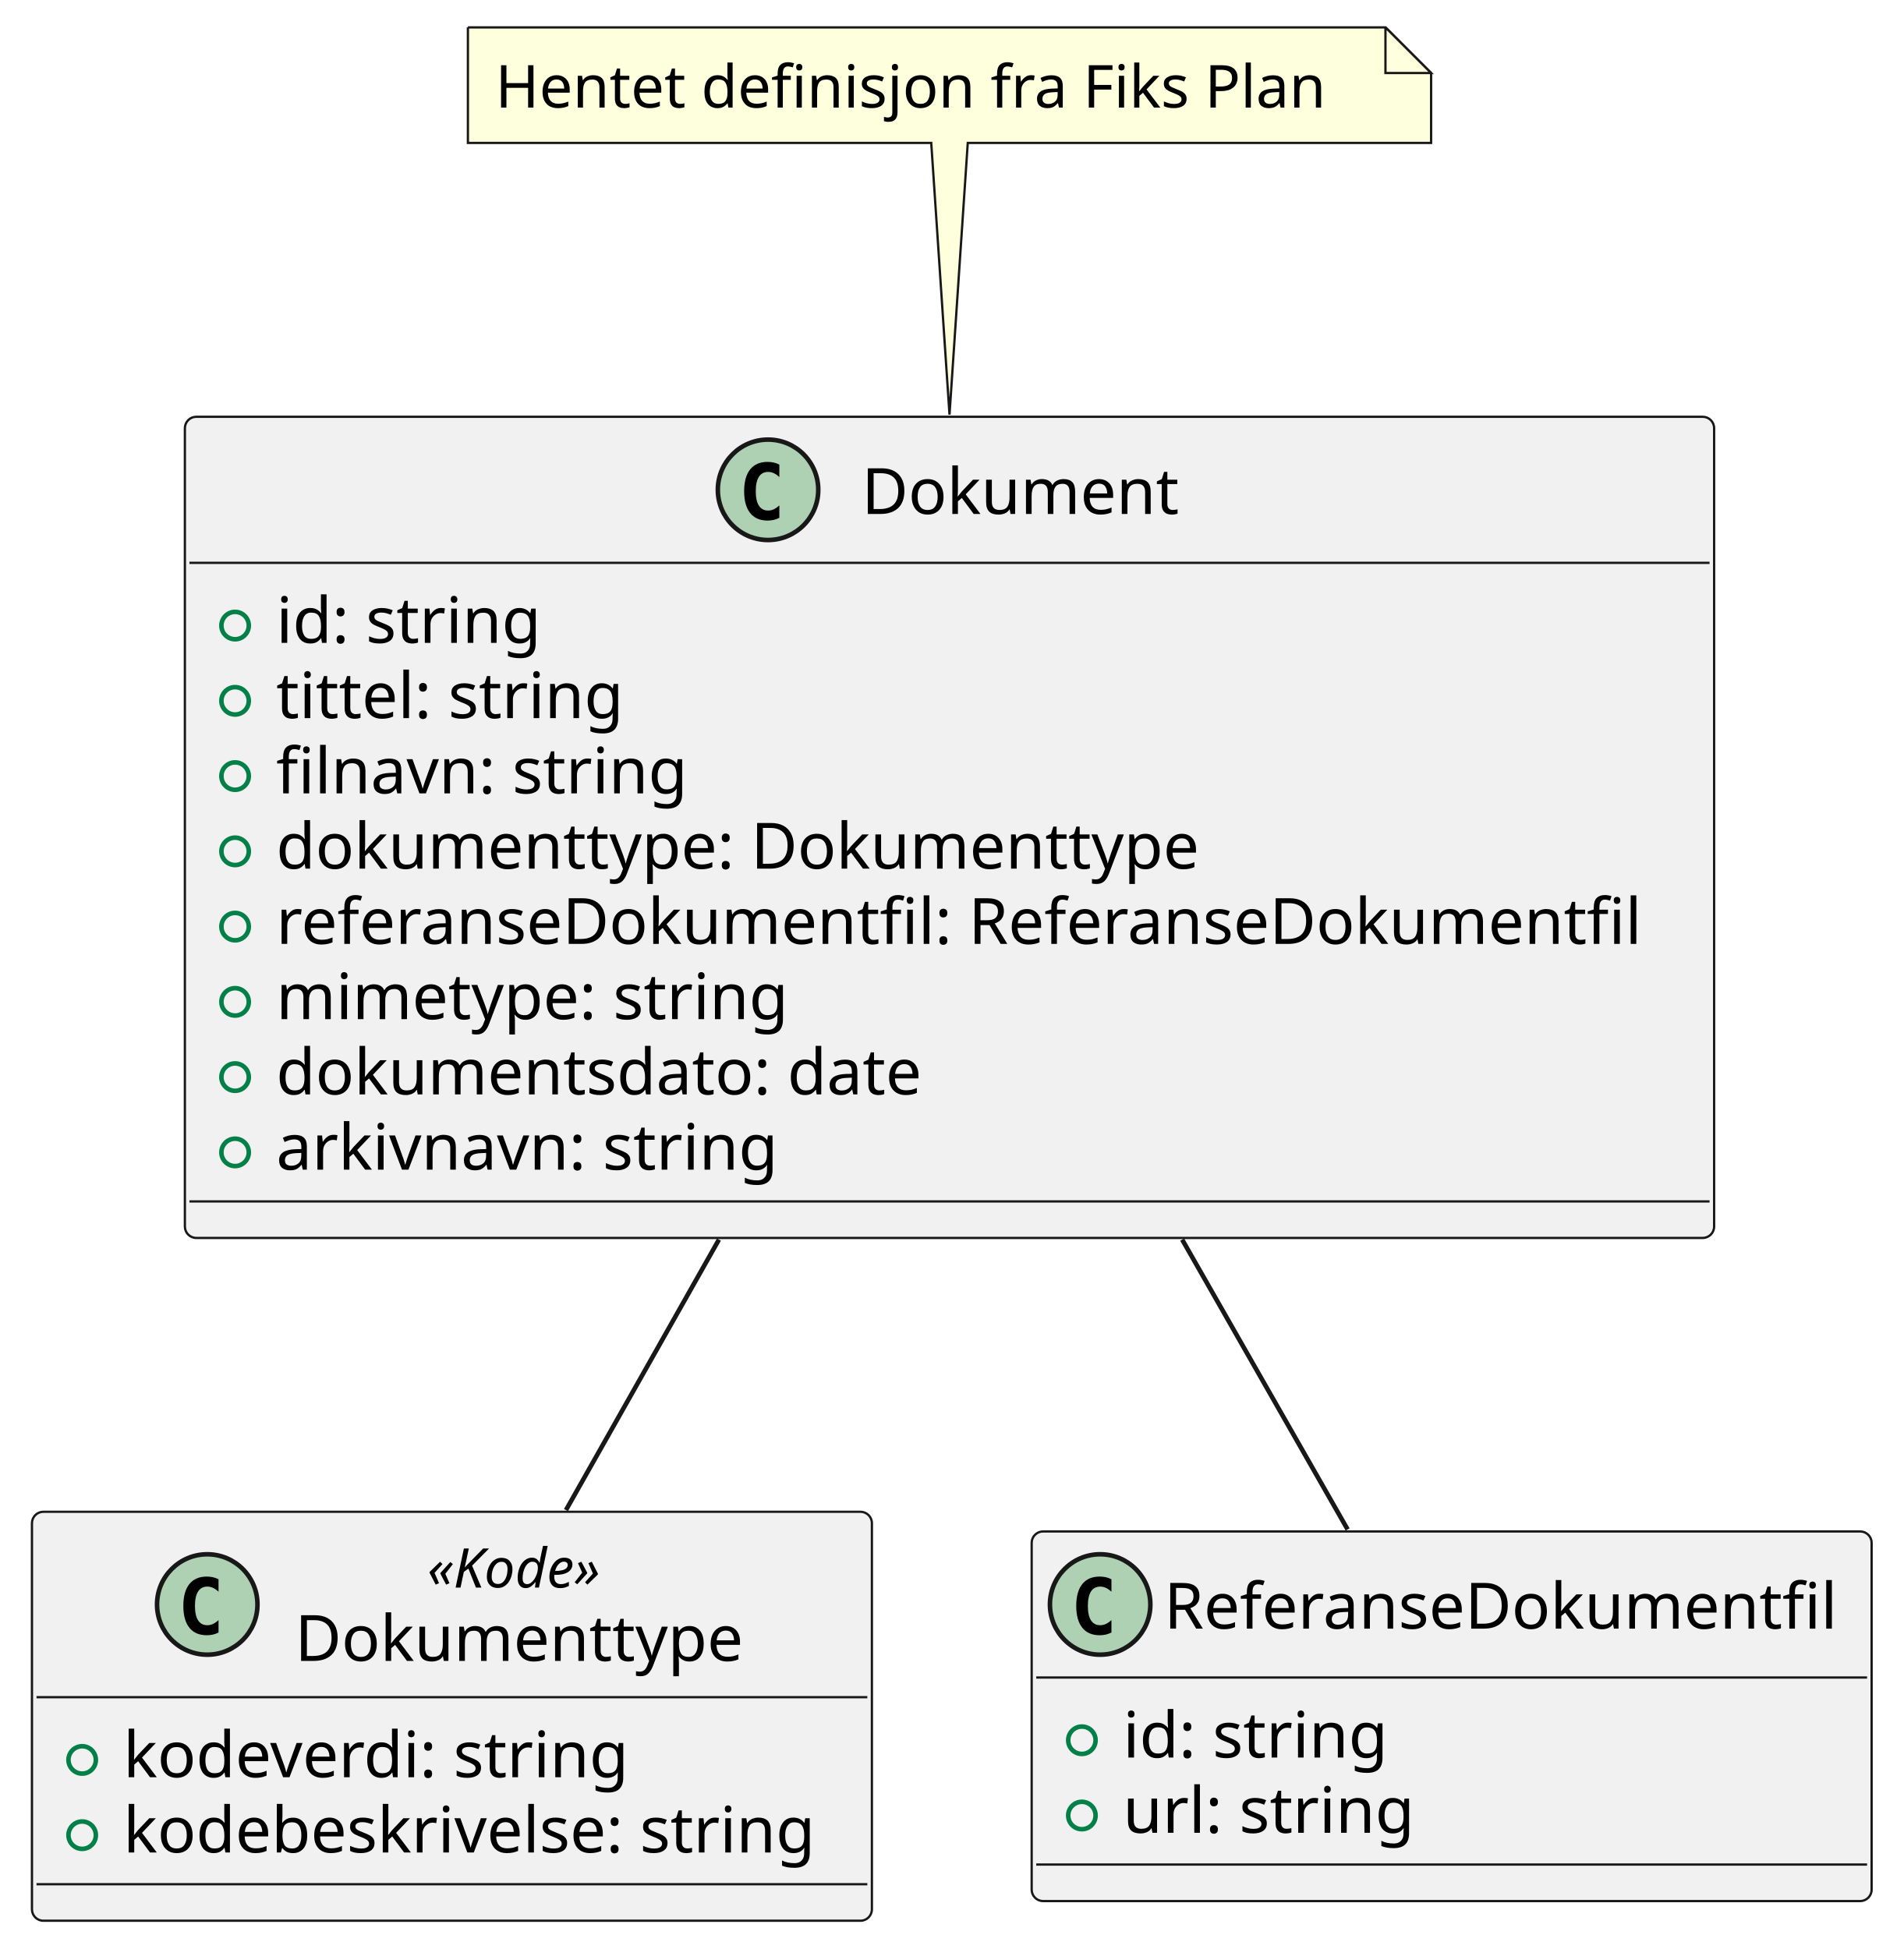
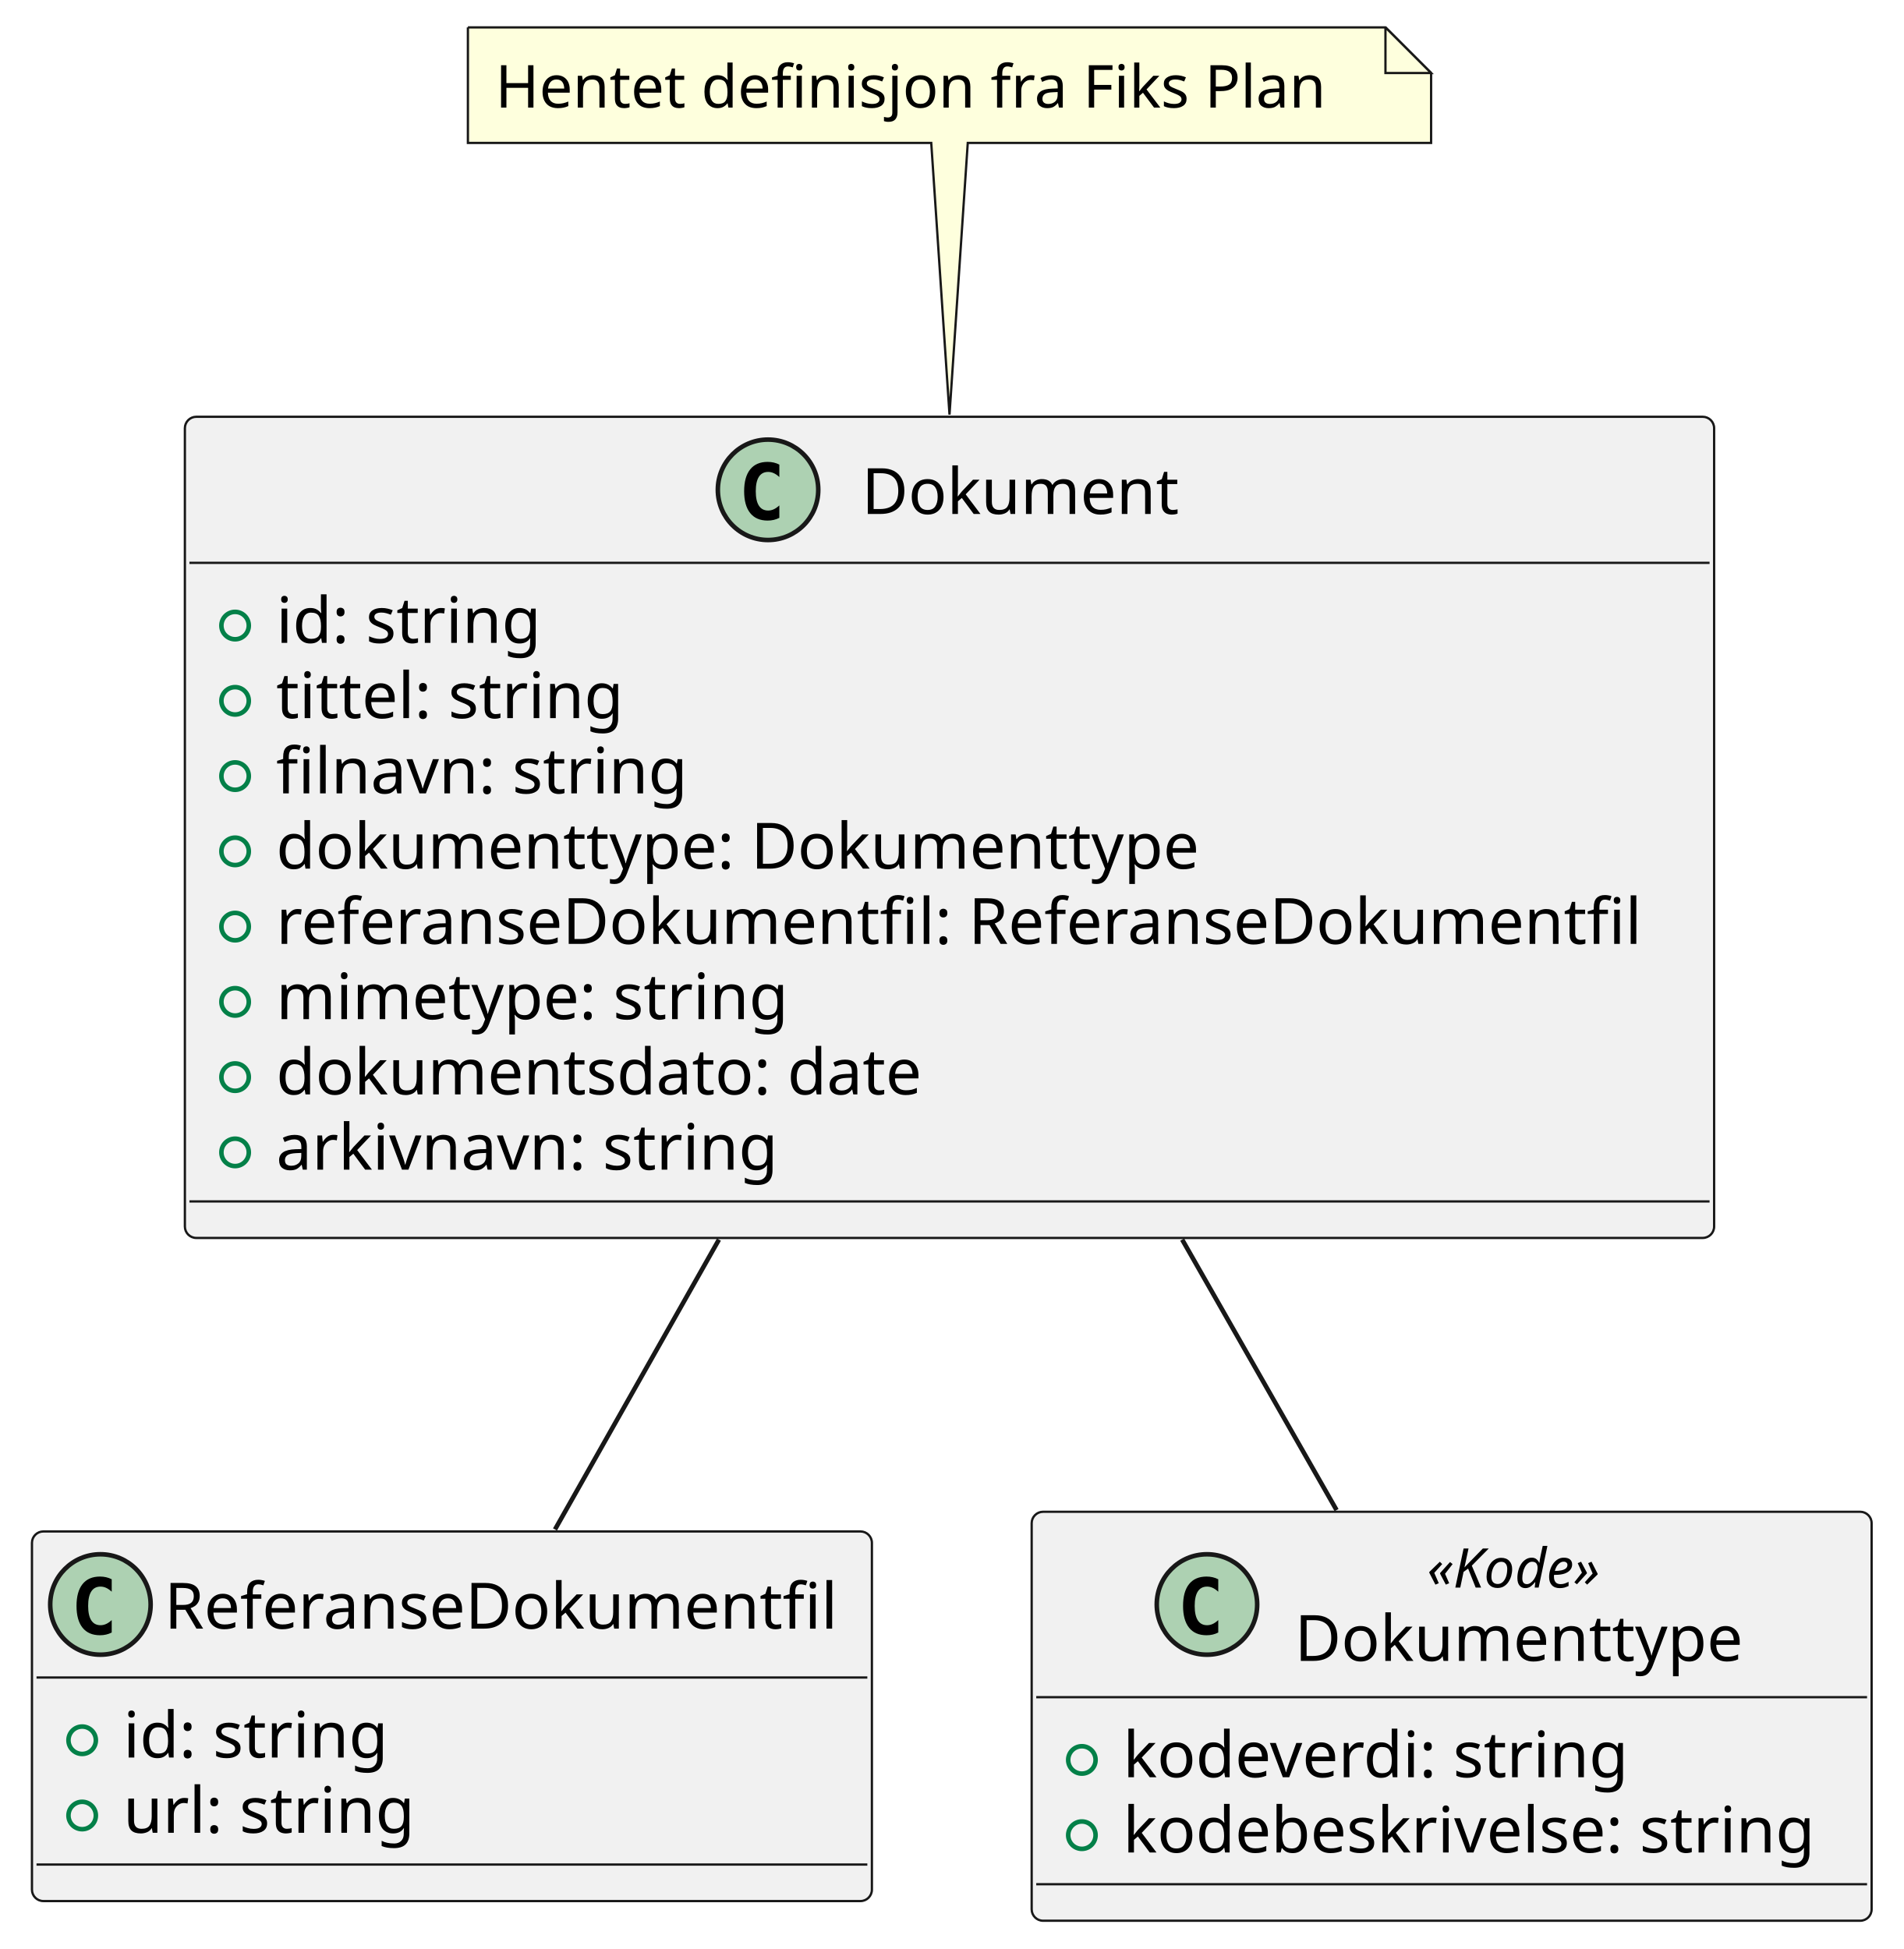
<svg xmlns="http://www.w3.org/2000/svg" contentStyleType="text/css" height="427px" preserveAspectRatio="none" style="width:417px;height:427px;background:#FFFFFF;" version="1.1" viewBox="0 0 417 427" width="417px" zoomAndPan="magnify">
  <defs />
  <g>
+     <g id="elem_ReferanseDokumentfil">
+       <rect codeLine="2" fill="#F1F1F1" height="80.977" id="ReferanseDokumentfil" rx="2.5" ry="2.5" style="stroke:#181818;stroke-width:0.5;" width="184" x="7" y="335.52" />
+       <ellipse cx="22" cy="351.52" fill="#ADD1B2" rx="11" ry="11" style="stroke:#181818;stroke-width:1.0;" />
+       <path d="M24.473,357.663 Q23.892,357.962 23.253,358.111 Q22.614,358.261 21.908,358.261 Q19.401,358.261 18.081,356.609 Q16.762,354.957 16.762,351.836 Q16.762,348.707 18.081,347.055 Q19.401,345.403 21.908,345.403 Q22.614,345.403 23.261,345.552 Q23.909,345.702 24.473,346 L24.473,348.723 Q23.842,348.142 23.249,347.872 Q22.655,347.603 22.024,347.603 Q20.68,347.603 19.995,348.669 Q19.31,349.736 19.31,351.836 Q19.31,353.928 19.995,354.994 Q20.68,356.061 22.024,356.061 Q22.655,356.061 23.249,355.791 Q23.842,355.522 24.473,354.94 Z " fill="#000000" />
+       <text fill="#000000" font-family="sans-serif" font-size="14" lengthAdjust="spacing" textLength="152" x="36" y="356.811">ReferanseDokumentfil</text>
+       <line style="stroke:#181818;stroke-width:0.5;" x1="8" x2="190" y1="367.52" y2="367.52" />
+       <ellipse cx="18" cy="381.264" fill="none" rx="3" ry="3" style="stroke:#038048;stroke-width:1.0;" />
+       <text fill="#000000" font-family="sans-serif" font-size="14" lengthAdjust="spacing" textLength="61" x="27" y="385.055">id: string</text>
+       <ellipse cx="18" cy="397.752" fill="none" rx="3" ry="3" style="stroke:#038048;stroke-width:1.0;" />
+       <text fill="#000000" font-family="sans-serif" font-size="14" lengthAdjust="spacing" textLength="67" x="27" y="401.543">url: string</text>
+       <line style="stroke:#181818;stroke-width:0.5;" x1="8" x2="190" y1="408.497" y2="408.497" />
+     </g>
    <g id="elem_Dokument">
      <rect codeLine="3" fill="#F1F1F1" height="179.906" id="Dokument" rx="2.5" ry="2.5" style="stroke:#181818;stroke-width:0.5;" width="335" x="40.5" y="91.31" />
      <ellipse cx="168.25" cy="107.31" fill="#ADD1B2" rx="11" ry="11" style="stroke:#181818;stroke-width:1.0;" />
      <path d="M170.723,113.453 Q170.142,113.752 169.503,113.901 Q168.864,114.051 168.158,114.051 Q165.651,114.051 164.332,112.399 Q163.012,110.747 163.012,107.626 Q163.012,104.496 164.332,102.845 Q165.651,101.193 168.158,101.193 Q168.864,101.193 169.511,101.342 Q170.159,101.492 170.723,101.79 L170.723,104.513 Q170.092,103.932 169.499,103.662 Q168.905,103.392 168.274,103.392 Q166.93,103.392 166.245,104.459 Q165.56,105.526 165.56,107.626 Q165.56,109.718 166.245,110.784 Q166.93,111.851 168.274,111.851 Q168.905,111.851 169.499,111.581 Q170.092,111.311 170.723,110.73 Z " fill="#000000" />
      <text fill="#000000" font-family="sans-serif" font-size="14" lengthAdjust="spacing" textLength="71" x="188.75" y="112.601">Dokument</text>
      <line style="stroke:#181818;stroke-width:0.5;" x1="41.5" x2="374.5" y1="123.31" y2="123.31" />
      <ellipse cx="51.5" cy="137.054" fill="none" rx="3" ry="3" style="stroke:#038048;stroke-width:1.0;" />
      <text fill="#000000" font-family="sans-serif" font-size="14" lengthAdjust="spacing" textLength="61" x="60.5" y="140.845">id: string</text>
      <ellipse cx="51.5" cy="153.542" fill="none" rx="3" ry="3" style="stroke:#038048;stroke-width:1.0;" />
      <text fill="#000000" font-family="sans-serif" font-size="14" lengthAdjust="spacing" textLength="79" x="60.5" y="157.333">tittel: string</text>
      <ellipse cx="51.5" cy="170.031" fill="none" rx="3" ry="3" style="stroke:#038048;stroke-width:1.0;" />
      <text fill="#000000" font-family="sans-serif" font-size="14" lengthAdjust="spacing" textLength="94" x="60.5" y="173.822">filnavn: string</text>
      <ellipse cx="51.5" cy="186.519" fill="none" rx="3" ry="3" style="stroke:#038048;stroke-width:1.0;" />
      <text fill="#000000" font-family="sans-serif" font-size="14" lengthAdjust="spacing" textLength="207" x="60.5" y="190.31">dokumenttype: Dokumenttype</text>
      <ellipse cx="51.5" cy="203.007" fill="none" rx="3" ry="3" style="stroke:#038048;stroke-width:1.0;" />
      <text fill="#000000" font-family="sans-serif" font-size="14" lengthAdjust="spacing" textLength="309" x="60.5" y="206.798">referanseDokumentfil: ReferanseDokumentfil</text>
      <ellipse cx="51.5" cy="219.495" fill="none" rx="3" ry="3" style="stroke:#038048;stroke-width:1.0;" />
      <text fill="#000000" font-family="sans-serif" font-size="14" lengthAdjust="spacing" textLength="115" x="60.5" y="223.287">mimetype: string</text>
      <ellipse cx="51.5" cy="235.984" fill="none" rx="3" ry="3" style="stroke:#038048;stroke-width:1.0;" />
      <text fill="#000000" font-family="sans-serif" font-size="14" lengthAdjust="spacing" textLength="146" x="60.5" y="239.775">dokumentsdato: date</text>
      <ellipse cx="51.5" cy="252.472" fill="none" rx="3" ry="3" style="stroke:#038048;stroke-width:1.0;" />
      <text fill="#000000" font-family="sans-serif" font-size="14" lengthAdjust="spacing" textLength="114" x="60.5" y="256.263">arkivnavn: string</text>
      <line style="stroke:#181818;stroke-width:0.5;" x1="41.5" x2="374.5" y1="263.216" y2="263.216" />
    </g>
-     <g id="elem_GMN3">
+     <g id="elem_GMN4">
      <path d="M102.5,6 L102.5,31.311 A0,0 0 0 0 102.5,31.311 L204,31.311 L208,90.84 L212,31.311 L313.5,31.311 A0,0 0 0 0 313.5,31.311 L313.5,16 L303.5,6 L102.5,6 A0,0 0 0 0 102.5,6 " fill="#FEFFDD" style="stroke:#181818;stroke-width:0.5;" />
      <path d="M303.5,6 L303.5,16 L313.5,16 L303.5,6 " fill="#FEFFDD" style="stroke:#181818;stroke-width:0.5;" />
      <text fill="#000000" font-family="sans-serif" font-size="13" lengthAdjust="spacing" textLength="190" x="108.5" y="23.568">Hentet definisjon fra Fiks Plan</text>
    </g>
    <g id="elem_Dokumenttype">
-       <rect codeLine="19" fill="#F1F1F1" height="89.598" id="Dokumenttype" rx="2.5" ry="2.5" style="stroke:#181818;stroke-width:0.5;" width="184" x="7" y="331.21" />
-       <ellipse cx="45.4" cy="351.521" fill="#ADD1B2" rx="11" ry="11" style="stroke:#181818;stroke-width:1.0;" />
-       <path d="M47.873,357.664 Q47.292,357.962 46.653,358.112 Q46.014,358.261 45.308,358.261 Q42.801,358.261 41.481,356.609 Q40.162,354.958 40.162,351.837 Q40.162,348.707 41.481,347.055 Q42.801,345.403 45.308,345.403 Q46.014,345.403 46.661,345.553 Q47.309,345.702 47.873,346.001 L47.873,348.724 Q47.242,348.143 46.649,347.873 Q46.055,347.603 45.424,347.603 Q44.08,347.603 43.395,348.67 Q42.71,349.736 42.71,351.837 Q42.71,353.928 43.395,354.995 Q44.08,356.062 45.424,356.062 Q46.055,356.062 46.649,355.792 Q47.242,355.522 47.873,354.941 Z " fill="#000000" />
-       <text fill="#000000" font-family="sans-serif" font-size="12" font-style="italic" lengthAdjust="spacing" textLength="42" x="93.6" y="347.812">«Kode»</text>
-       <text fill="#000000" font-family="sans-serif" font-size="14" lengthAdjust="spacing" textLength="100" x="64.6" y="363.878">Dokumenttype</text>
-       <line style="stroke:#181818;stroke-width:0.5;" x1="8" x2="190" y1="371.831" y2="371.831" />
-       <ellipse cx="18" cy="385.575" fill="none" rx="3" ry="3" style="stroke:#038048;stroke-width:1.0;" />
-       <text fill="#000000" font-family="sans-serif" font-size="14" lengthAdjust="spacing" textLength="116" x="27" y="389.366">kodeverdi: string</text>
-       <ellipse cx="18" cy="402.063" fill="none" rx="3" ry="3" style="stroke:#038048;stroke-width:1.0;" />
-       <text fill="#000000" font-family="sans-serif" font-size="14" lengthAdjust="spacing" textLength="158" x="27" y="405.854">kodebeskrivelse: string</text>
-       <line style="stroke:#181818;stroke-width:0.5;" x1="8" x2="190" y1="412.808" y2="412.808" />
-     </g>
-     <g id="elem_ReferanseDokumentfil">
-       <rect codeLine="24" fill="#F1F1F1" height="80.977" id="ReferanseDokumentfil" rx="2.5" ry="2.5" style="stroke:#181818;stroke-width:0.5;" width="184" x="226" y="335.52" />
-       <ellipse cx="241" cy="351.52" fill="#ADD1B2" rx="11" ry="11" style="stroke:#181818;stroke-width:1.0;" />
-       <path d="M243.473,357.663 Q242.892,357.962 242.253,358.111 Q241.614,358.261 240.908,358.261 Q238.401,358.261 237.082,356.609 Q235.762,354.957 235.762,351.836 Q235.762,348.707 237.082,347.055 Q238.401,345.403 240.908,345.403 Q241.614,345.403 242.261,345.552 Q242.909,345.702 243.473,346 L243.473,348.723 Q242.842,348.142 242.249,347.872 Q241.655,347.603 241.024,347.603 Q239.68,347.603 238.995,348.669 Q238.31,349.736 238.31,351.836 Q238.31,353.928 238.995,354.994 Q239.68,356.061 241.024,356.061 Q241.655,356.061 242.249,355.791 Q242.842,355.522 243.473,354.94 Z " fill="#000000" />
-       <text fill="#000000" font-family="sans-serif" font-size="14" lengthAdjust="spacing" textLength="152" x="255" y="356.811">ReferanseDokumentfil</text>
-       <line style="stroke:#181818;stroke-width:0.5;" x1="227" x2="409" y1="367.52" y2="367.52" />
-       <ellipse cx="237" cy="381.264" fill="none" rx="3" ry="3" style="stroke:#038048;stroke-width:1.0;" />
-       <text fill="#000000" font-family="sans-serif" font-size="14" lengthAdjust="spacing" textLength="61" x="246" y="385.055">id: string</text>
-       <ellipse cx="237" cy="397.752" fill="none" rx="3" ry="3" style="stroke:#038048;stroke-width:1.0;" />
-       <text fill="#000000" font-family="sans-serif" font-size="14" lengthAdjust="spacing" textLength="67" x="246" y="401.543">url: string</text>
-       <line style="stroke:#181818;stroke-width:0.5;" x1="227" x2="409" y1="408.497" y2="408.497" />
+       <rect codeLine="19" fill="#F1F1F1" height="89.598" id="Dokumenttype" rx="2.5" ry="2.5" style="stroke:#181818;stroke-width:0.5;" width="184" x="226" y="331.21" />
+       <ellipse cx="264.4" cy="351.521" fill="#ADD1B2" rx="11" ry="11" style="stroke:#181818;stroke-width:1.0;" />
+       <path d="M266.873,357.664 Q266.292,357.962 265.653,358.112 Q265.014,358.261 264.308,358.261 Q261.801,358.261 260.481,356.609 Q259.162,354.958 259.162,351.837 Q259.162,348.707 260.481,347.055 Q261.801,345.403 264.308,345.403 Q265.014,345.403 265.661,345.553 Q266.309,345.702 266.873,346.001 L266.873,348.724 Q266.242,348.143 265.649,347.873 Q265.055,347.603 264.424,347.603 Q263.08,347.603 262.395,348.67 Q261.71,349.736 261.71,351.837 Q261.71,353.928 262.395,354.995 Q263.08,356.062 264.424,356.062 Q265.055,356.062 265.649,355.792 Q266.242,355.522 266.873,354.941 Z " fill="#000000" />
+       <text fill="#000000" font-family="sans-serif" font-size="12" font-style="italic" lengthAdjust="spacing" textLength="42" x="312.6" y="347.812">«Kode»</text>
+       <text fill="#000000" font-family="sans-serif" font-size="14" lengthAdjust="spacing" textLength="100" x="283.6" y="363.878">Dokumenttype</text>
+       <line style="stroke:#181818;stroke-width:0.5;" x1="227" x2="409" y1="371.831" y2="371.831" />
+       <ellipse cx="237" cy="385.575" fill="none" rx="3" ry="3" style="stroke:#038048;stroke-width:1.0;" />
+       <text fill="#000000" font-family="sans-serif" font-size="14" lengthAdjust="spacing" textLength="116" x="246" y="389.366">kodeverdi: string</text>
+       <ellipse cx="237" cy="402.063" fill="none" rx="3" ry="3" style="stroke:#038048;stroke-width:1.0;" />
+       <text fill="#000000" font-family="sans-serif" font-size="14" lengthAdjust="spacing" textLength="158" x="246" y="405.854">kodebeskrivelse: string</text>
+       <line style="stroke:#181818;stroke-width:0.5;" x1="227" x2="409" y1="412.808" y2="412.808" />
    </g>
    <g id="link_Dokument_Dokumenttype">
-       <path codeLine="16" d="M157.49,271.58 C145.85,292.16 133.97,313.18 123.98,330.84 " fill="none" id="Dokument-Dokumenttype" style="stroke:#181818;stroke-width:1.0;" />
+       <path codeLine="16" d="M258.97,271.58 C270.72,292.16 282.71,313.18 292.79,330.84 " fill="none" id="Dokument-Dokumenttype" style="stroke:#181818;stroke-width:1.0;" />
    </g>
    <g id="link_Dokument_ReferanseDokumentfil">
-       <path codeLine="17" d="M258.97,271.58 C271.68,293.84 284.66,316.6 295.21,335.08 " fill="none" id="Dokument-ReferanseDokumentfil" style="stroke:#181818;stroke-width:1.0;" />
+       <path codeLine="17" d="M157.49,271.58 C144.9,293.84 132.03,316.6 121.58,335.08 " fill="none" id="Dokument-ReferanseDokumentfil" style="stroke:#181818;stroke-width:1.0;" />
    </g>
  </g>
</svg>
